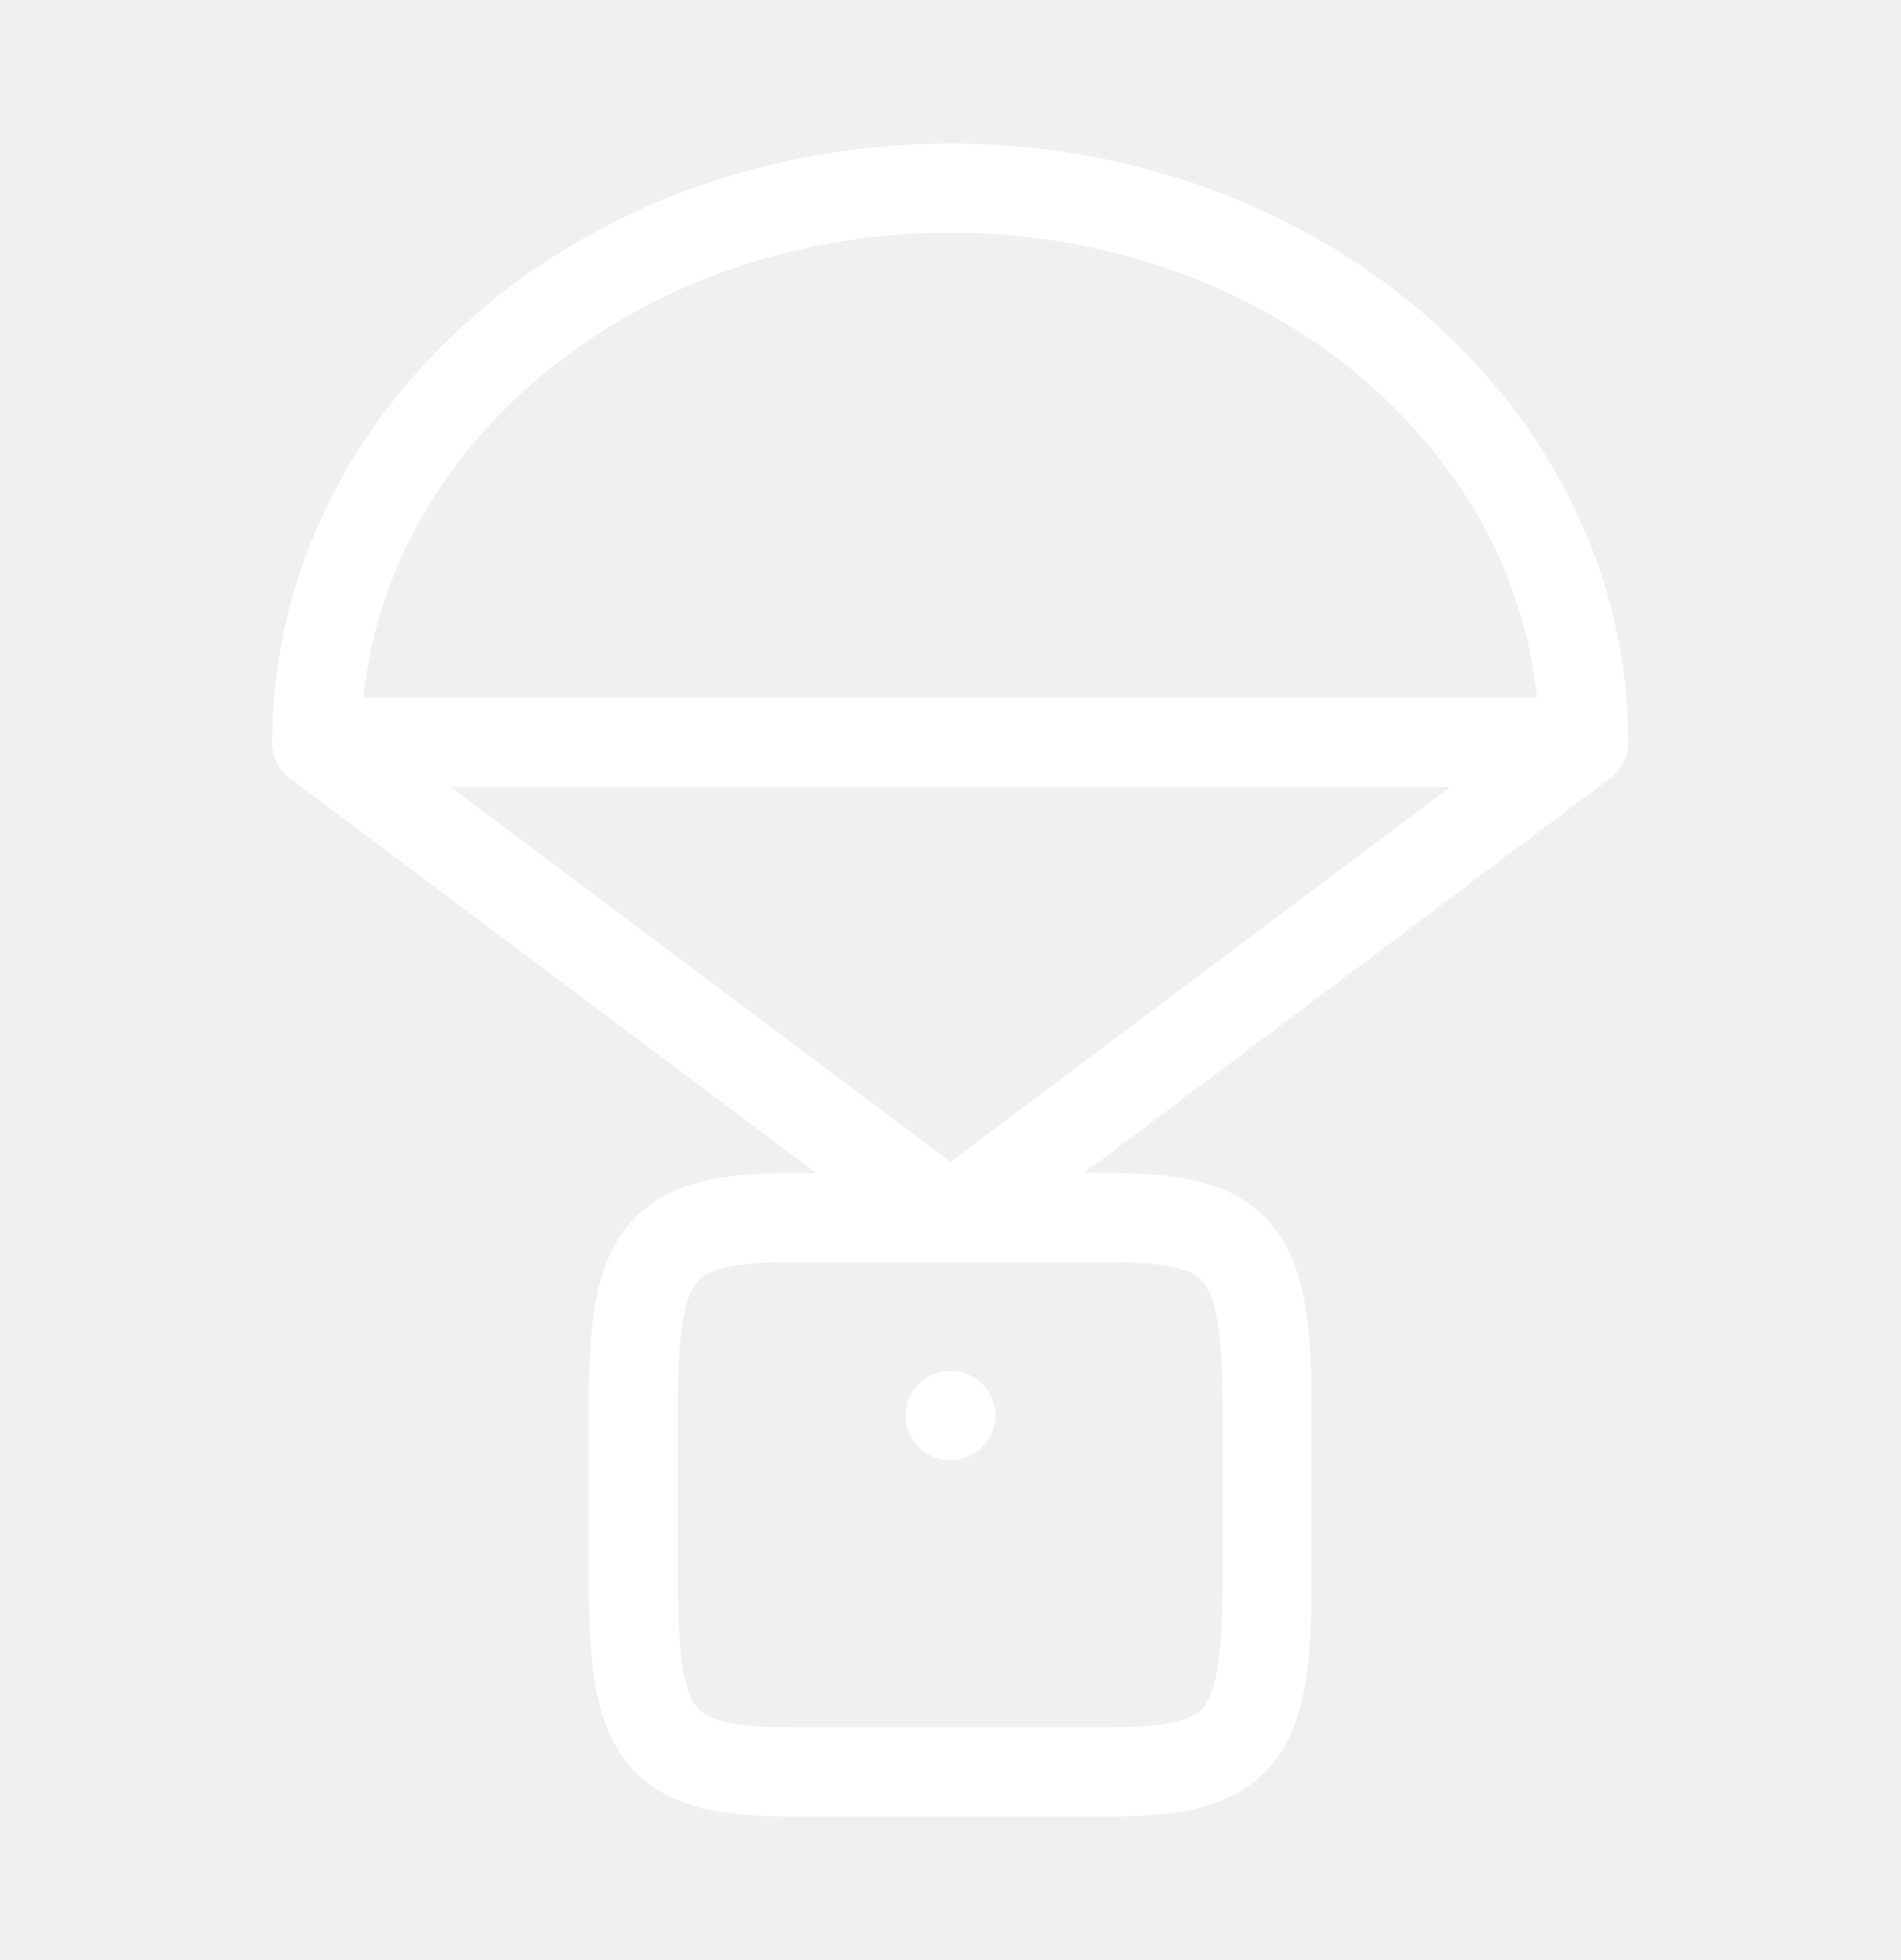
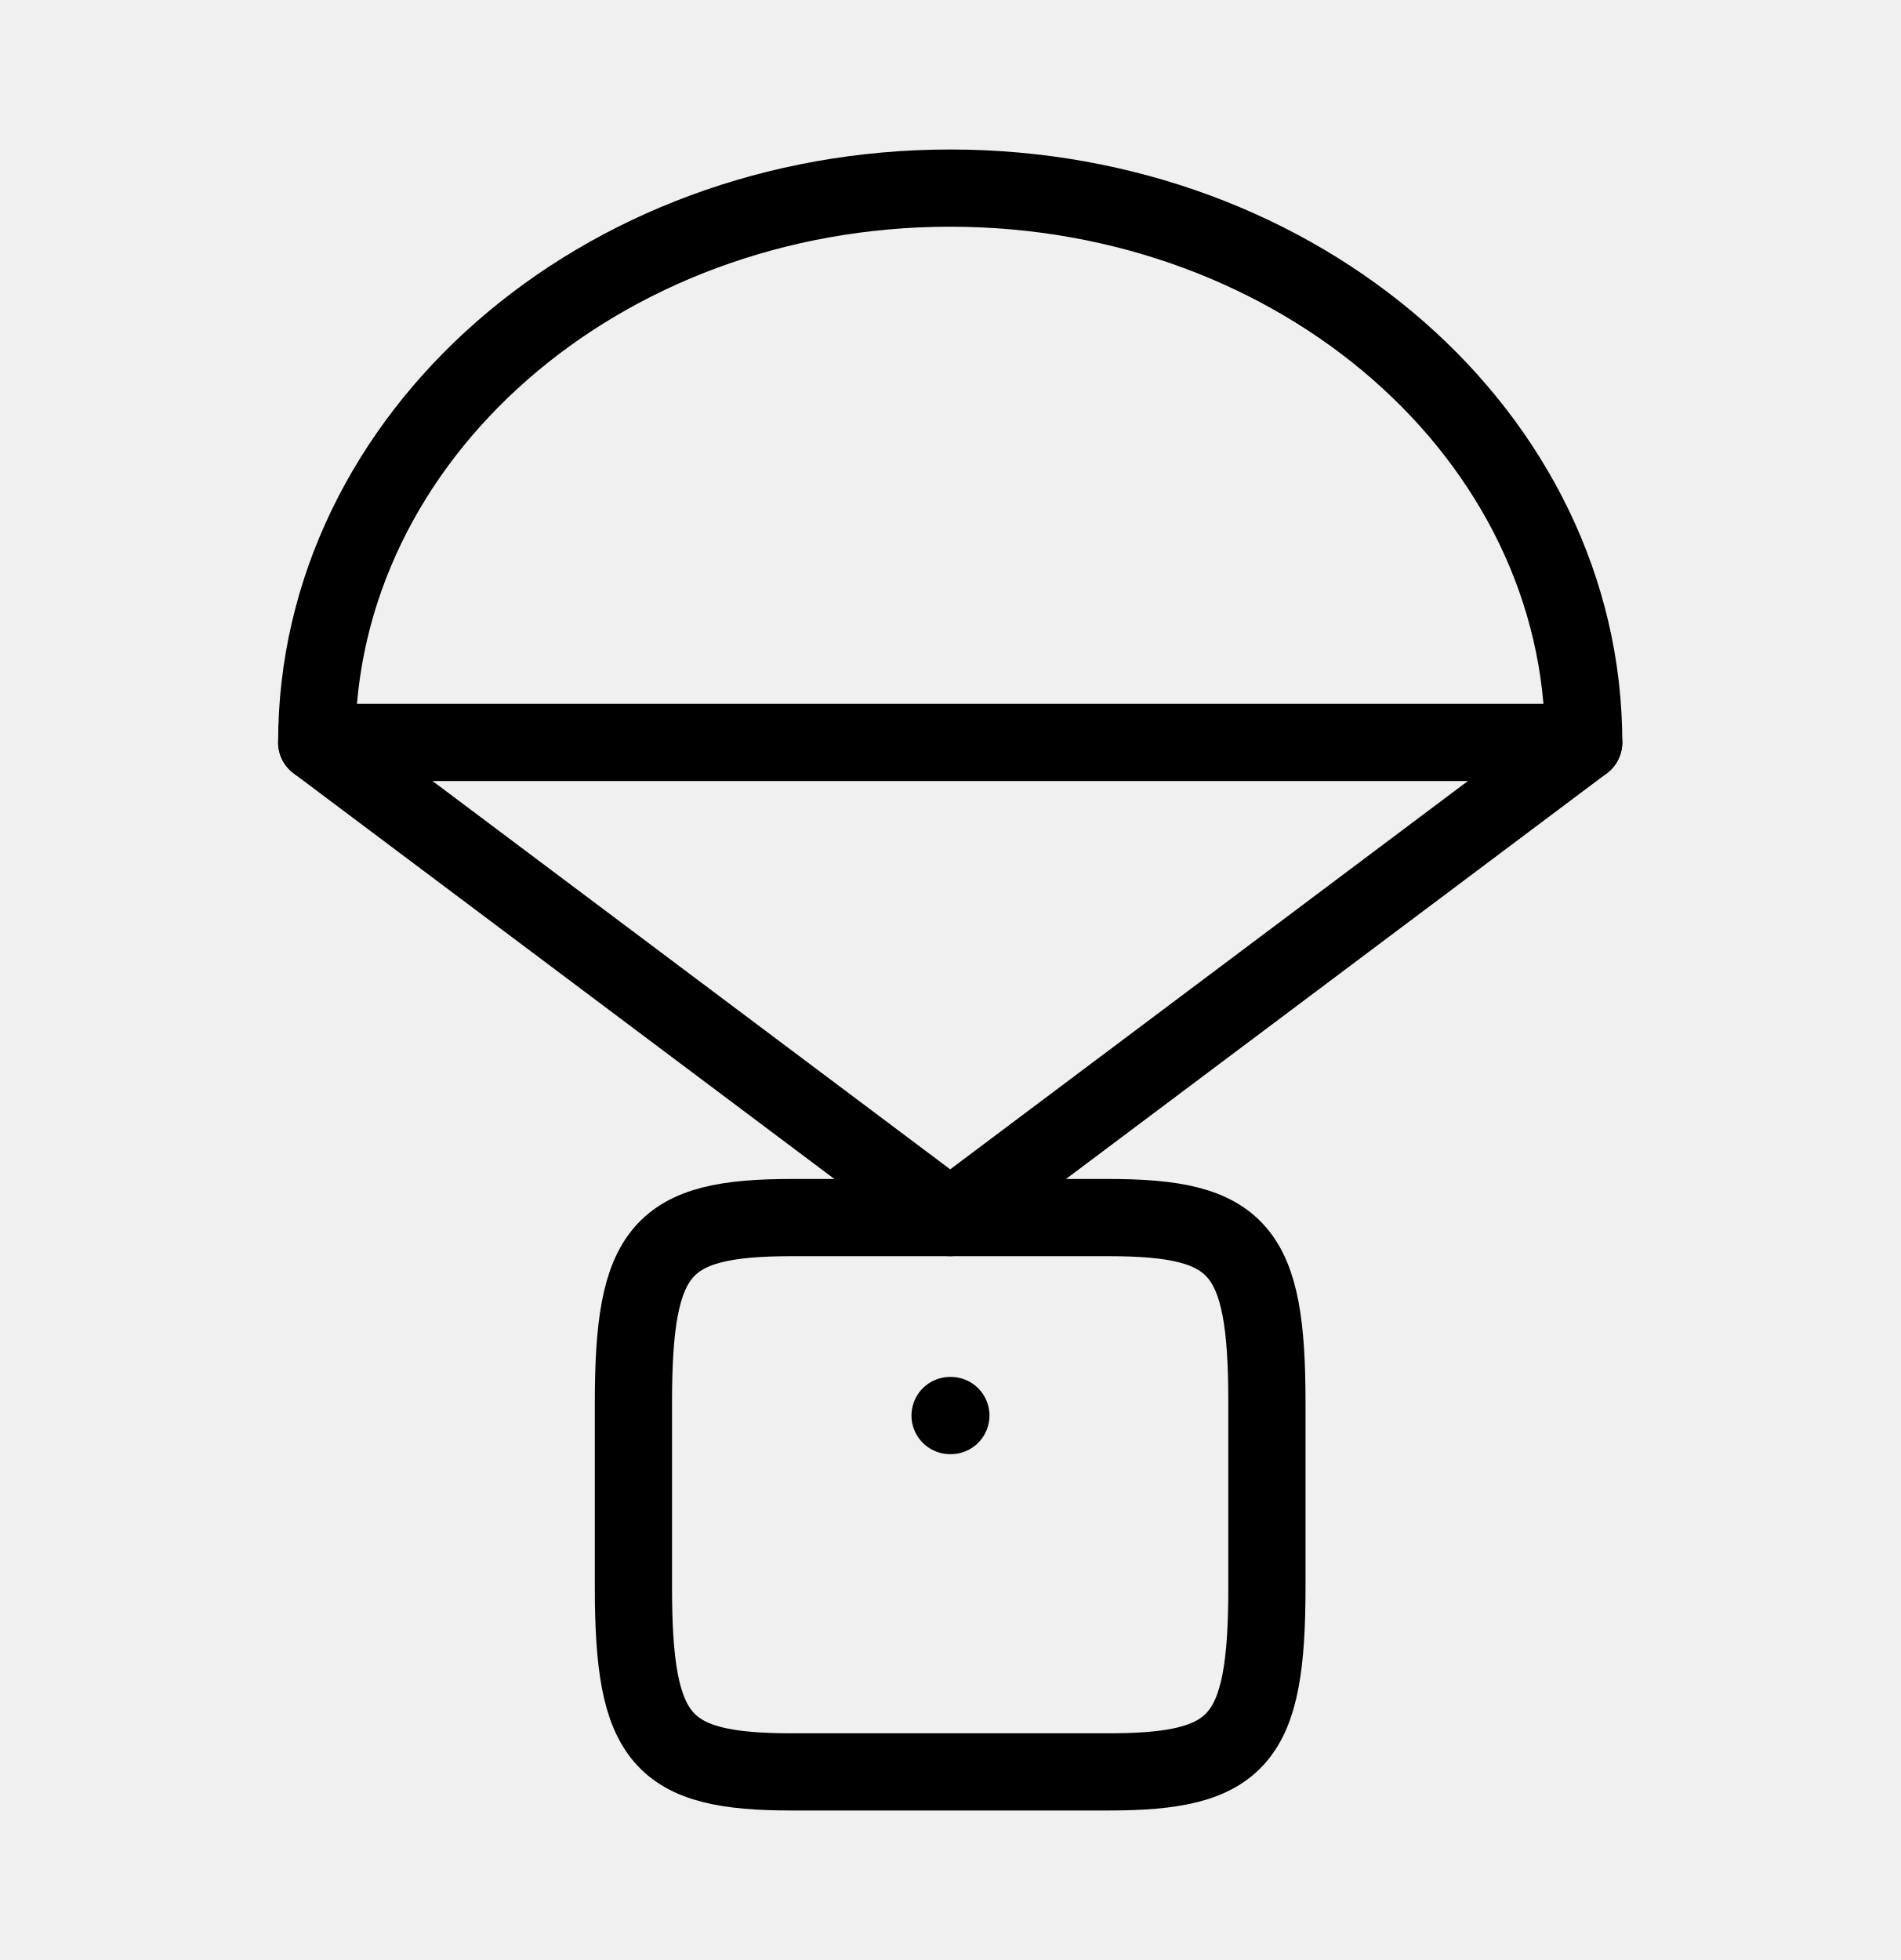
<svg xmlns="http://www.w3.org/2000/svg" width="32" height="33" viewBox="0 0 32 33" fill="none">
-   <path d="M16 3.167C10.109 3.167 5.333 7.346 5.333 12.5H26.667C26.667 7.346 21.891 3.167 16 3.167Z" stroke="white" stroke-width="1.5" stroke-linecap="round" stroke-linejoin="round" />
-   <path d="M10.666 23.611C10.666 21.037 11.127 20.5 13.333 20.5H18.666C20.873 20.5 21.333 21.037 21.333 23.611V26.722C21.333 29.296 20.873 29.833 18.666 29.833H13.333C11.127 29.833 10.666 29.296 10.666 26.722V23.611Z" stroke="white" stroke-width="1.5" stroke-linecap="round" stroke-linejoin="round" />
-   <path d="M16.011 23.833H15.998" stroke="white" stroke-width="1.5" stroke-linecap="round" stroke-linejoin="round" />
-   <path d="M5.333 12.5L16 20.5L26.667 12.5" stroke="white" stroke-width="1.5" stroke-linecap="round" stroke-linejoin="round" />
+   <path d="M16 3.167C10.109 3.167 5.333 7.346 5.333 12.5H26.667C26.667 7.346 21.891 3.167 16 3.167Z" stroke="black" stroke-width="1.3" stroke-linecap="round" stroke-linejoin="round" />
+   <path d="M10.666 23.611C10.666 21.037 11.127 20.5 13.333 20.5H18.666C20.873 20.5 21.333 21.037 21.333 23.611V26.722C21.333 29.296 20.873 29.833 18.666 29.833H13.333C11.127 29.833 10.666 29.296 10.666 26.722V23.611Z" stroke="black" stroke-width="1.3" stroke-linecap="round" stroke-linejoin="round" />
+   <path d="M16.011 23.833H15.998" stroke="black" stroke-width="1.3" stroke-linecap="round" stroke-linejoin="round" />
+   <path d="M5.333 12.5L16 20.5L26.667 12.5" stroke="black" stroke-width="1.3" stroke-linecap="round" stroke-linejoin="round" />
</svg>
